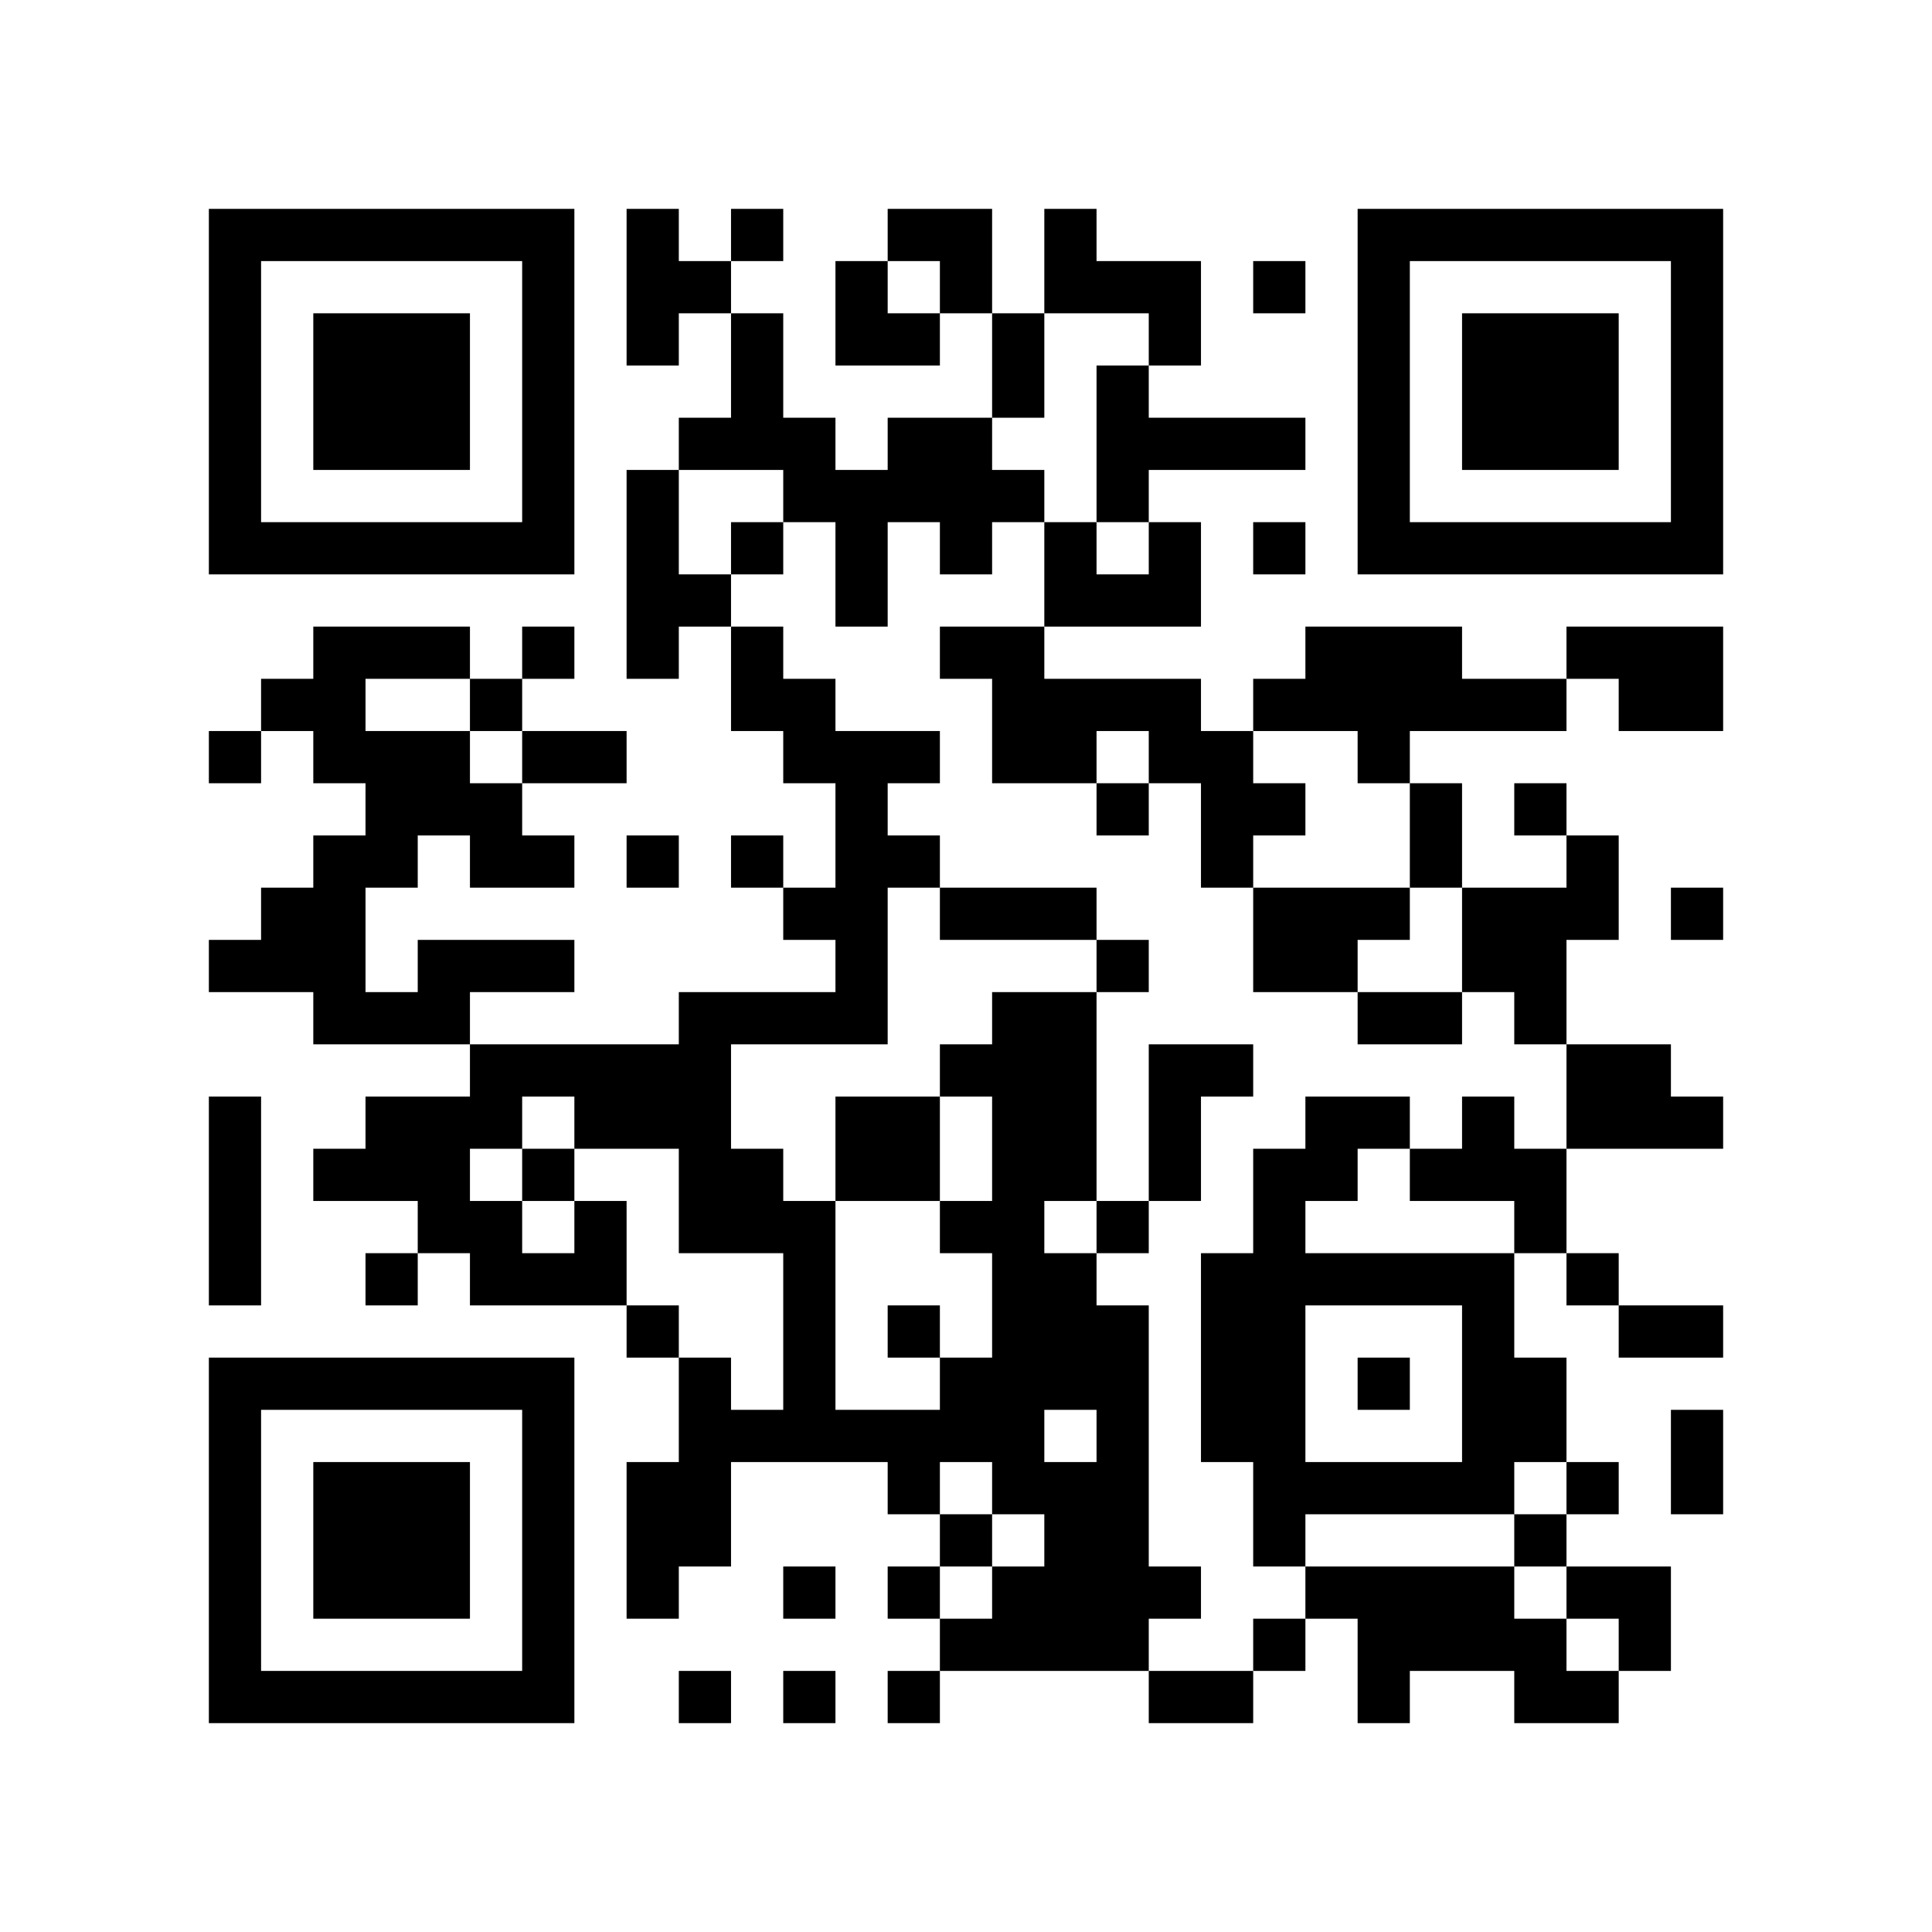
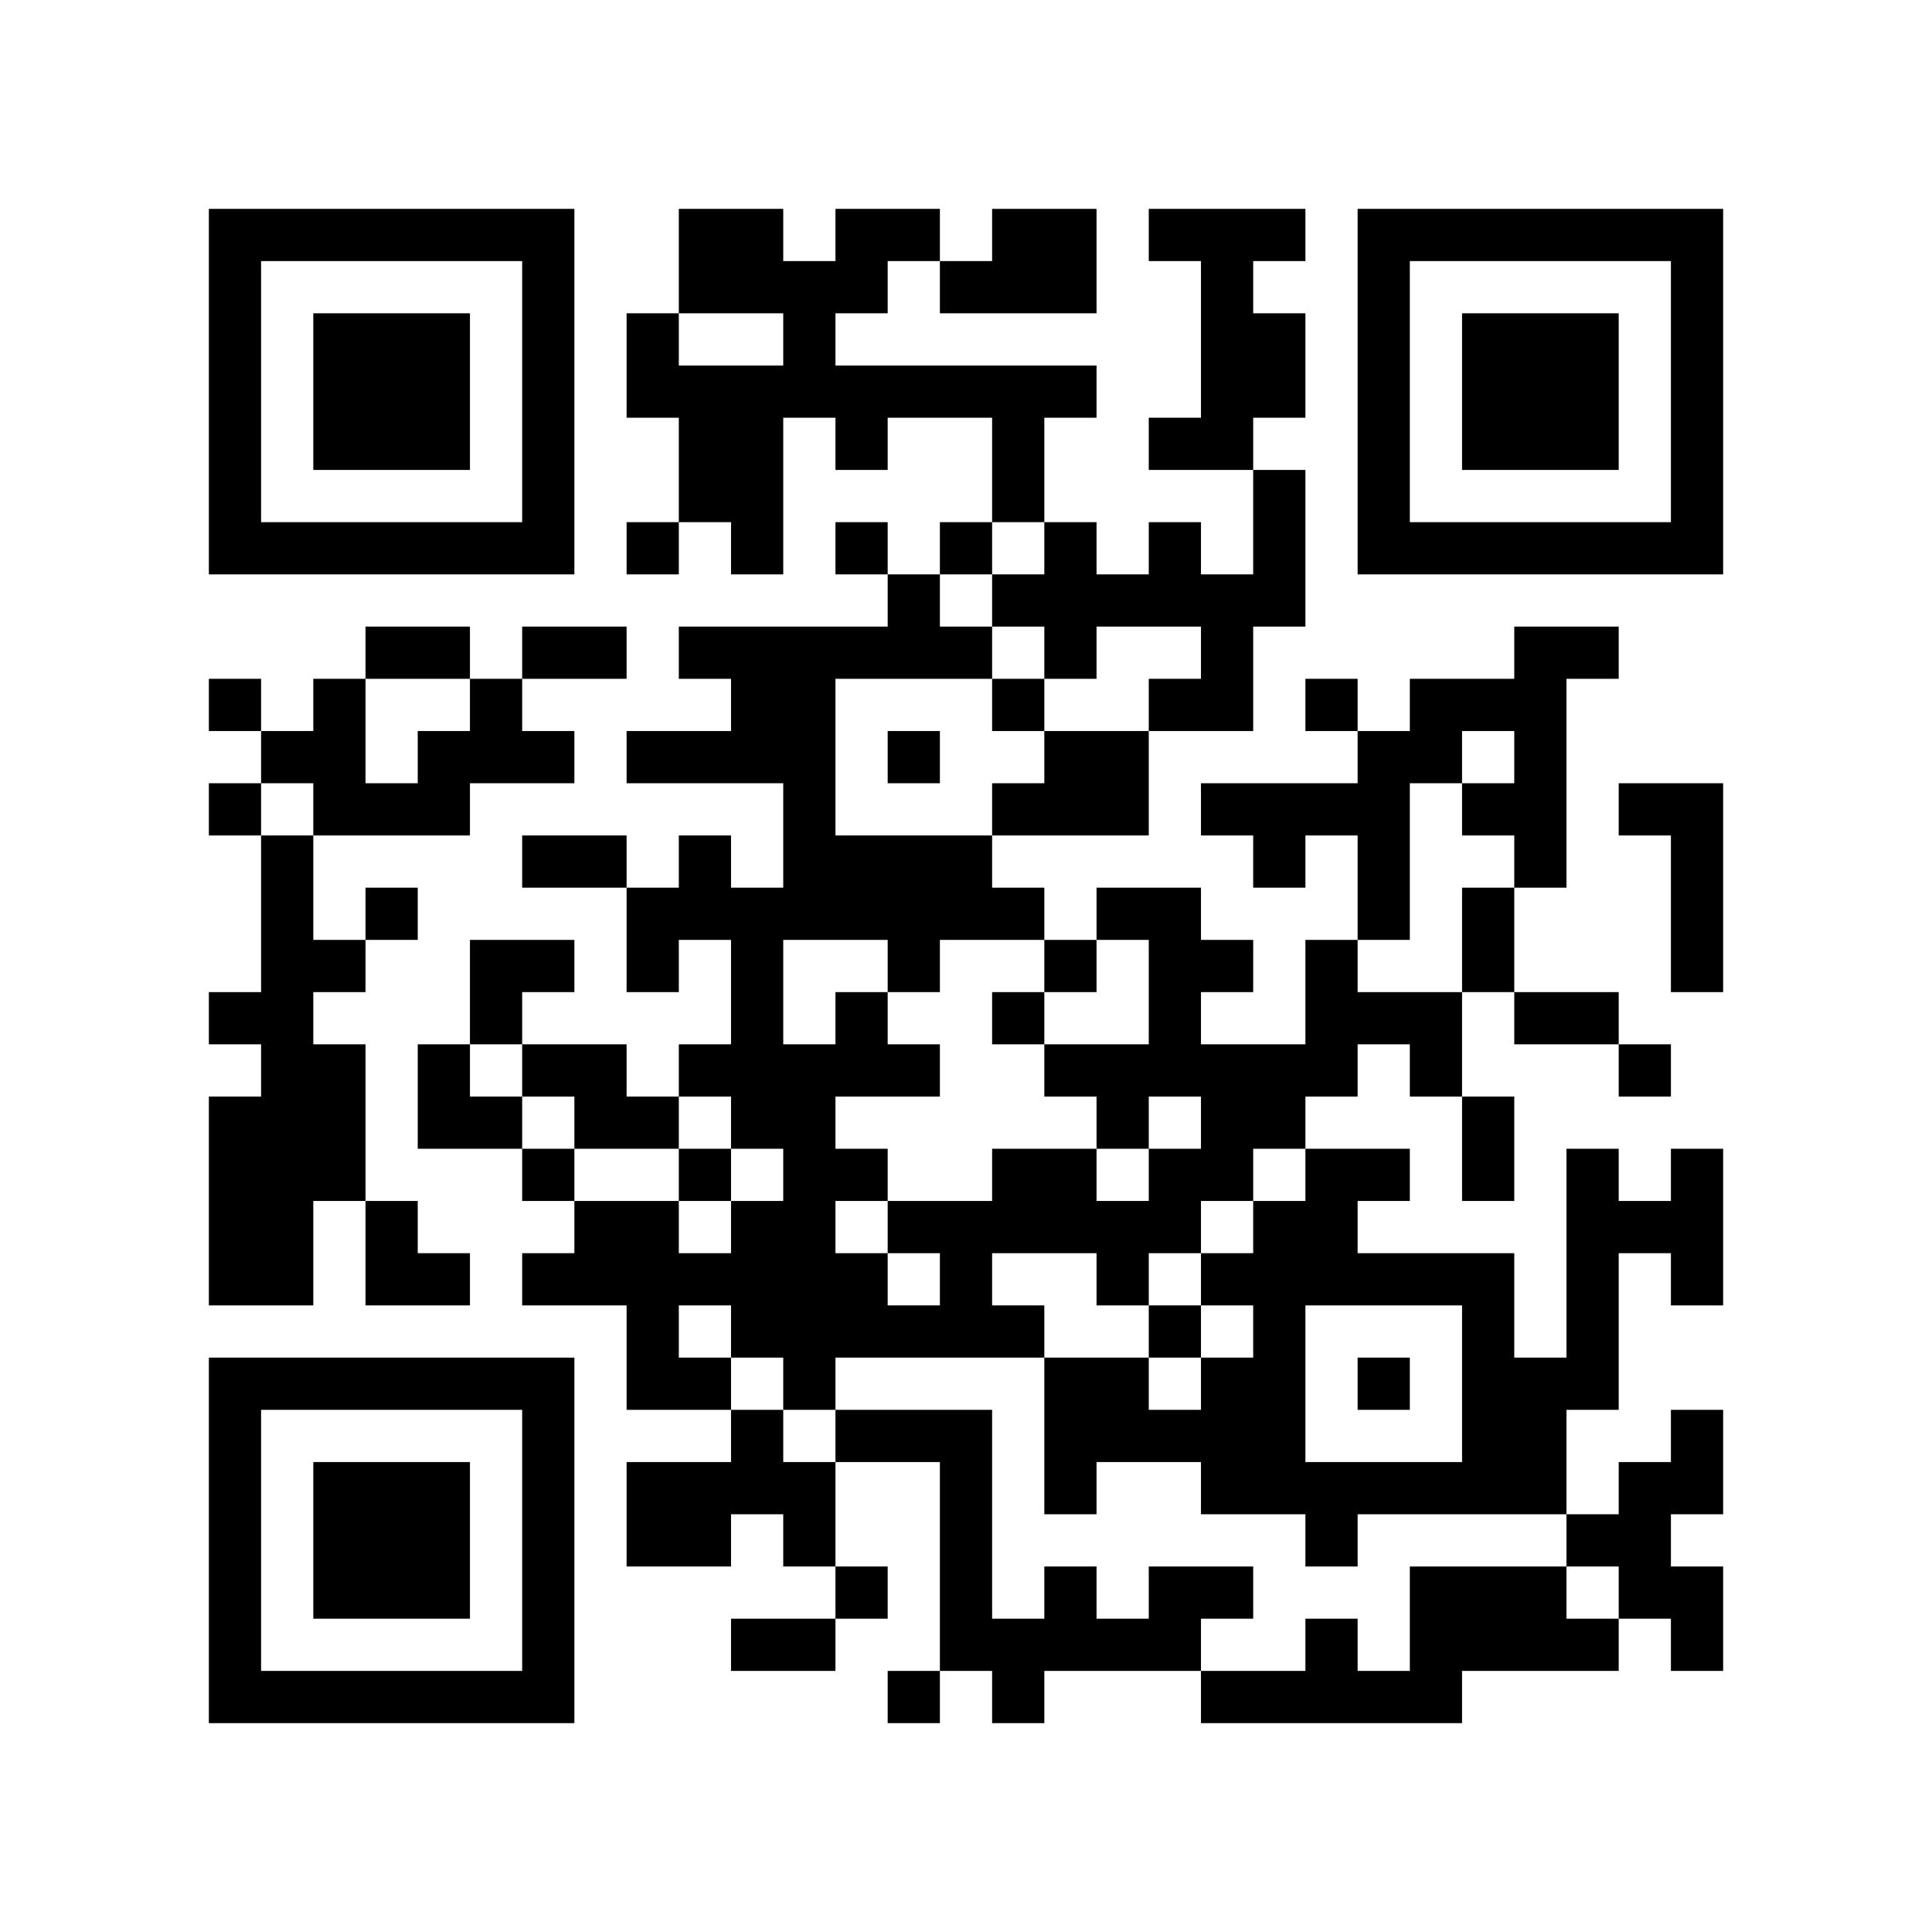
<svg xmlns="http://www.w3.org/2000/svg" height="296" width="296" class="pyqrcode">
-   <path transform="scale(8)" stroke="#000" class="pyqrline" d="M4 4.5h7m1 0h1m1 0h1m2 0h2m1 0h1m5 0h7m-29 1h1m5 0h1m1 0h2m2 0h1m1 0h1m1 0h3m1 0h1m1 0h1m5 0h1m-29 1h1m1 0h3m1 0h1m1 0h1m1 0h1m1 0h2m1 0h1m2 0h1m3 0h1m1 0h3m1 0h1m-29 1h1m1 0h3m1 0h1m3 0h1m4 0h1m1 0h1m4 0h1m1 0h3m1 0h1m-29 1h1m1 0h3m1 0h1m2 0h3m1 0h2m2 0h4m1 0h1m1 0h3m1 0h1m-29 1h1m5 0h1m1 0h1m2 0h5m1 0h1m4 0h1m5 0h1m-29 1h7m1 0h1m1 0h1m1 0h1m1 0h1m1 0h1m1 0h1m1 0h1m1 0h7m-21 1h2m2 0h1m3 0h3m-17 1h3m1 0h1m1 0h1m1 0h1m3 0h2m5 0h3m2 0h3m-28 1h2m2 0h1m4 0h2m3 0h4m1 0h6m1 0h2m-29 1h1m1 0h3m1 0h2m3 0h3m1 0h2m1 0h2m2 0h1m-20 1h3m6 0h1m4 0h1m1 0h2m2 0h1m1 0h1m-24 1h2m1 0h2m1 0h1m1 0h1m1 0h2m5 0h1m3 0h1m2 0h1m-26 1h2m8 0h2m1 0h3m3 0h3m1 0h3m1 0h1m-29 1h3m1 0h3m5 0h1m4 0h1m2 0h2m2 0h2m-24 1h3m4 0h4m2 0h2m5 0h2m1 0h1m-21 1h5m4 0h3m1 0h2m6 0h2m-28 1h1m2 0h3m1 0h3m2 0h2m1 0h2m1 0h1m2 0h2m1 0h1m1 0h3m-29 1h1m1 0h3m1 0h1m2 0h2m1 0h2m1 0h2m1 0h1m1 0h2m1 0h3m-26 1h1m3 0h2m1 0h1m1 0h3m2 0h2m1 0h1m2 0h1m4 0h1m-26 1h1m2 0h1m1 0h3m3 0h1m3 0h2m2 0h6m1 0h1m-19 1h1m2 0h1m1 0h1m1 0h3m1 0h2m3 0h1m2 0h2m-29 1h7m2 0h1m1 0h1m2 0h4m1 0h2m1 0h1m1 0h2m-26 1h1m5 0h1m2 0h7m1 0h1m1 0h2m3 0h2m2 0h1m-29 1h1m1 0h3m1 0h1m1 0h2m3 0h1m1 0h3m2 0h5m1 0h1m1 0h1m-29 1h1m1 0h3m1 0h1m1 0h2m4 0h1m1 0h2m2 0h1m4 0h1m-26 1h1m1 0h3m1 0h1m1 0h1m2 0h1m1 0h1m1 0h4m2 0h4m1 0h2m-28 1h1m5 0h1m7 0h4m2 0h1m1 0h4m1 0h1m-28 1h7m2 0h1m1 0h1m1 0h1m4 0h2m2 0h1m2 0h2" />
+   <path transform="scale(8)" stroke="#000" class="pyqrline" d="M4 4.5h7m2 0h2m1 0h2m1 0h2m1 0h3m1 0h7m-29 1h1m5 0h1m2 0h4m1 0h3m2 0h1m2 0h1m5 0h1m-29 1h1m1 0h3m1 0h1m1 0h1m2 0h1m7 0h2m1 0h1m1 0h3m1 0h1m-29 1h1m1 0h3m1 0h1m1 0h9m2 0h2m1 0h1m1 0h3m1 0h1m-29 1h1m1 0h3m1 0h1m2 0h2m1 0h1m2 0h1m2 0h2m2 0h1m1 0h3m1 0h1m-29 1h1m5 0h1m2 0h2m4 0h1m4 0h1m1 0h1m5 0h1m-29 1h7m1 0h1m1 0h1m1 0h1m1 0h1m1 0h1m1 0h1m1 0h1m1 0h7m-16 1h1m1 0h6m-18 1h2m1 0h2m1 0h6m1 0h1m2 0h1m5 0h2m-27 1h1m1 0h1m2 0h1m4 0h2m3 0h1m2 0h2m1 0h1m1 0h3m-25 1h2m1 0h3m1 0h4m1 0h1m2 0h2m4 0h2m1 0h1m-26 1h1m1 0h3m6 0h1m3 0h3m1 0h4m1 0h2m1 0h2m-28 1h1m4 0h2m1 0h1m1 0h4m5 0h1m1 0h1m2 0h1m2 0h1m-28 1h1m1 0h1m4 0h8m1 0h2m3 0h1m1 0h1m3 0h1m-28 1h2m2 0h2m1 0h1m1 0h1m2 0h1m2 0h1m1 0h2m1 0h1m2 0h1m3 0h1m-29 1h2m3 0h1m4 0h1m1 0h1m2 0h1m2 0h1m2 0h3m1 0h2m-26 1h2m1 0h1m1 0h2m1 0h5m2 0h6m1 0h1m3 0h1m-28 1h3m1 0h2m1 0h2m1 0h2m5 0h1m1 0h2m3 0h1m-25 1h3m3 0h1m2 0h1m1 0h2m2 0h2m1 0h2m1 0h2m1 0h1m1 0h1m1 0h1m-29 1h2m1 0h1m3 0h2m1 0h2m1 0h6m1 0h2m4 0h3m-29 1h2m1 0h2m1 0h7m1 0h1m2 0h1m1 0h6m1 0h1m1 0h1m-21 1h1m1 0h6m2 0h1m1 0h1m3 0h1m1 0h1m-27 1h7m1 0h2m1 0h1m4 0h2m1 0h2m1 0h1m1 0h3m-27 1h1m5 0h1m3 0h1m1 0h3m1 0h5m3 0h2m2 0h1m-29 1h1m1 0h3m1 0h1m1 0h4m2 0h1m1 0h1m2 0h7m1 0h2m-29 1h1m1 0h3m1 0h1m1 0h2m1 0h1m2 0h1m6 0h1m4 0h2m-28 1h1m1 0h3m1 0h1m5 0h1m1 0h1m1 0h1m1 0h2m3 0h3m1 0h2m-29 1h1m5 0h1m3 0h2m2 0h5m2 0h1m1 0h4m1 0h1m-29 1h7m6 0h1m1 0h1m3 0h5" />
</svg>
